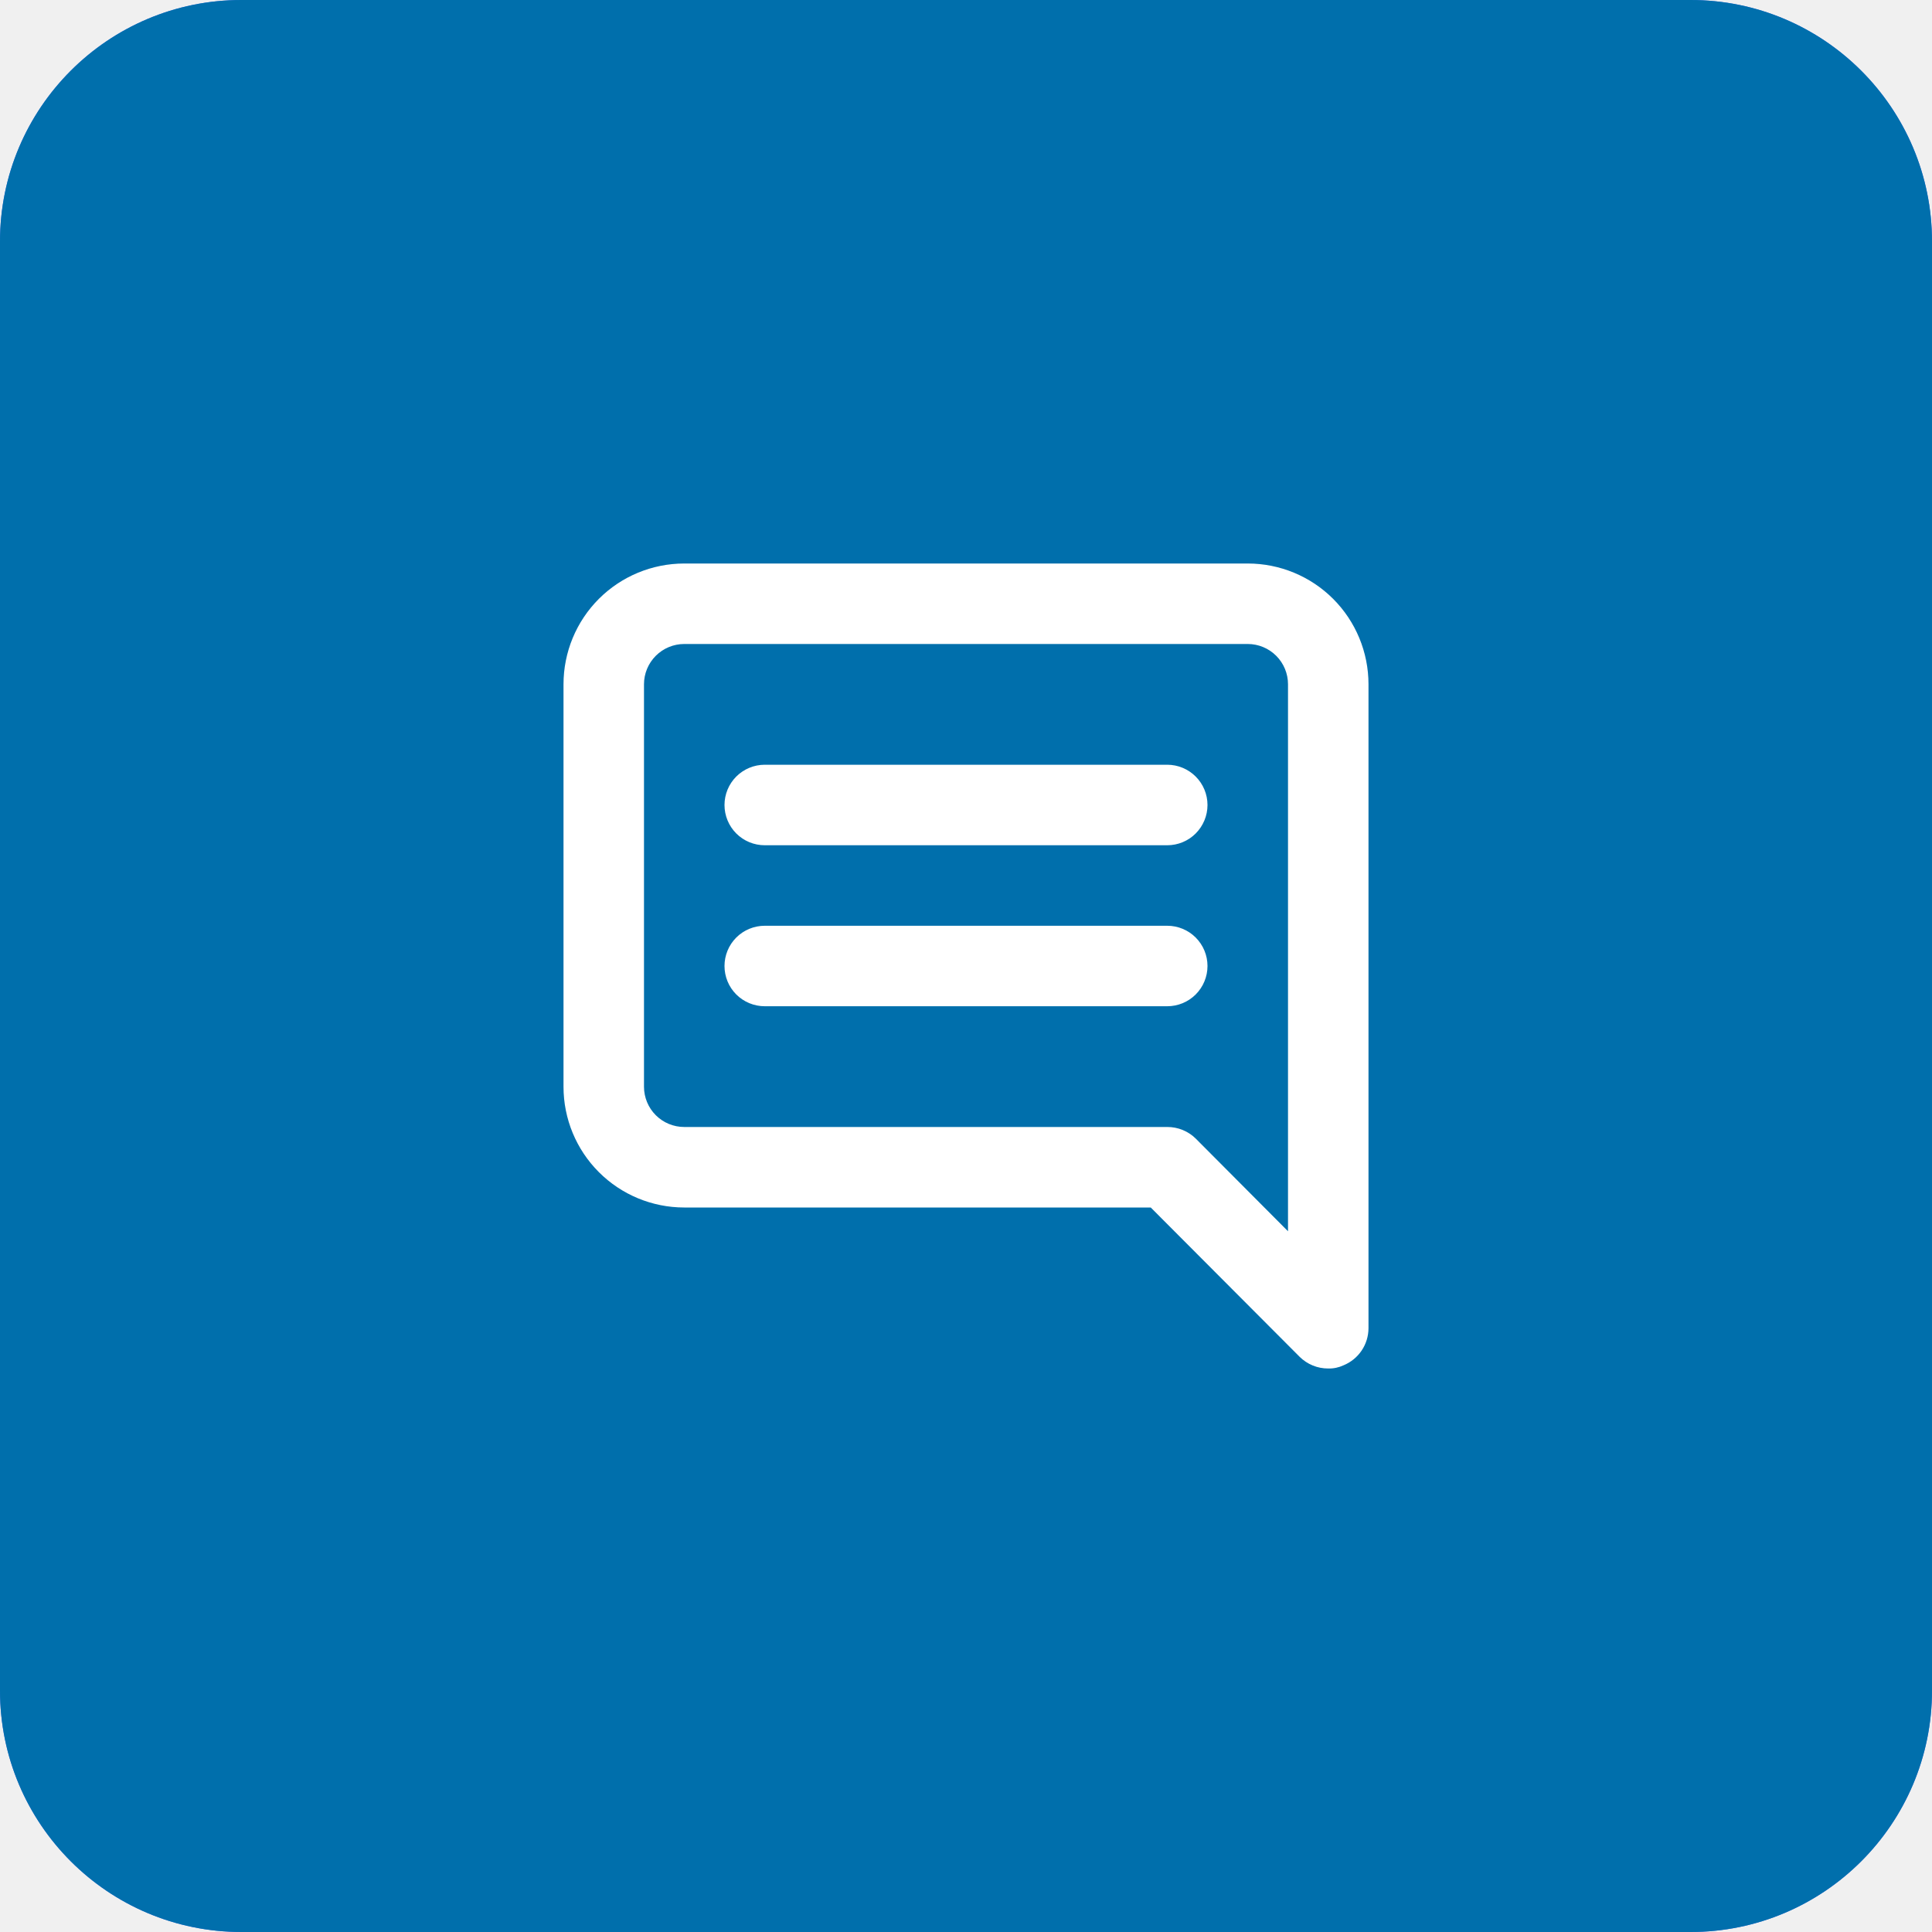
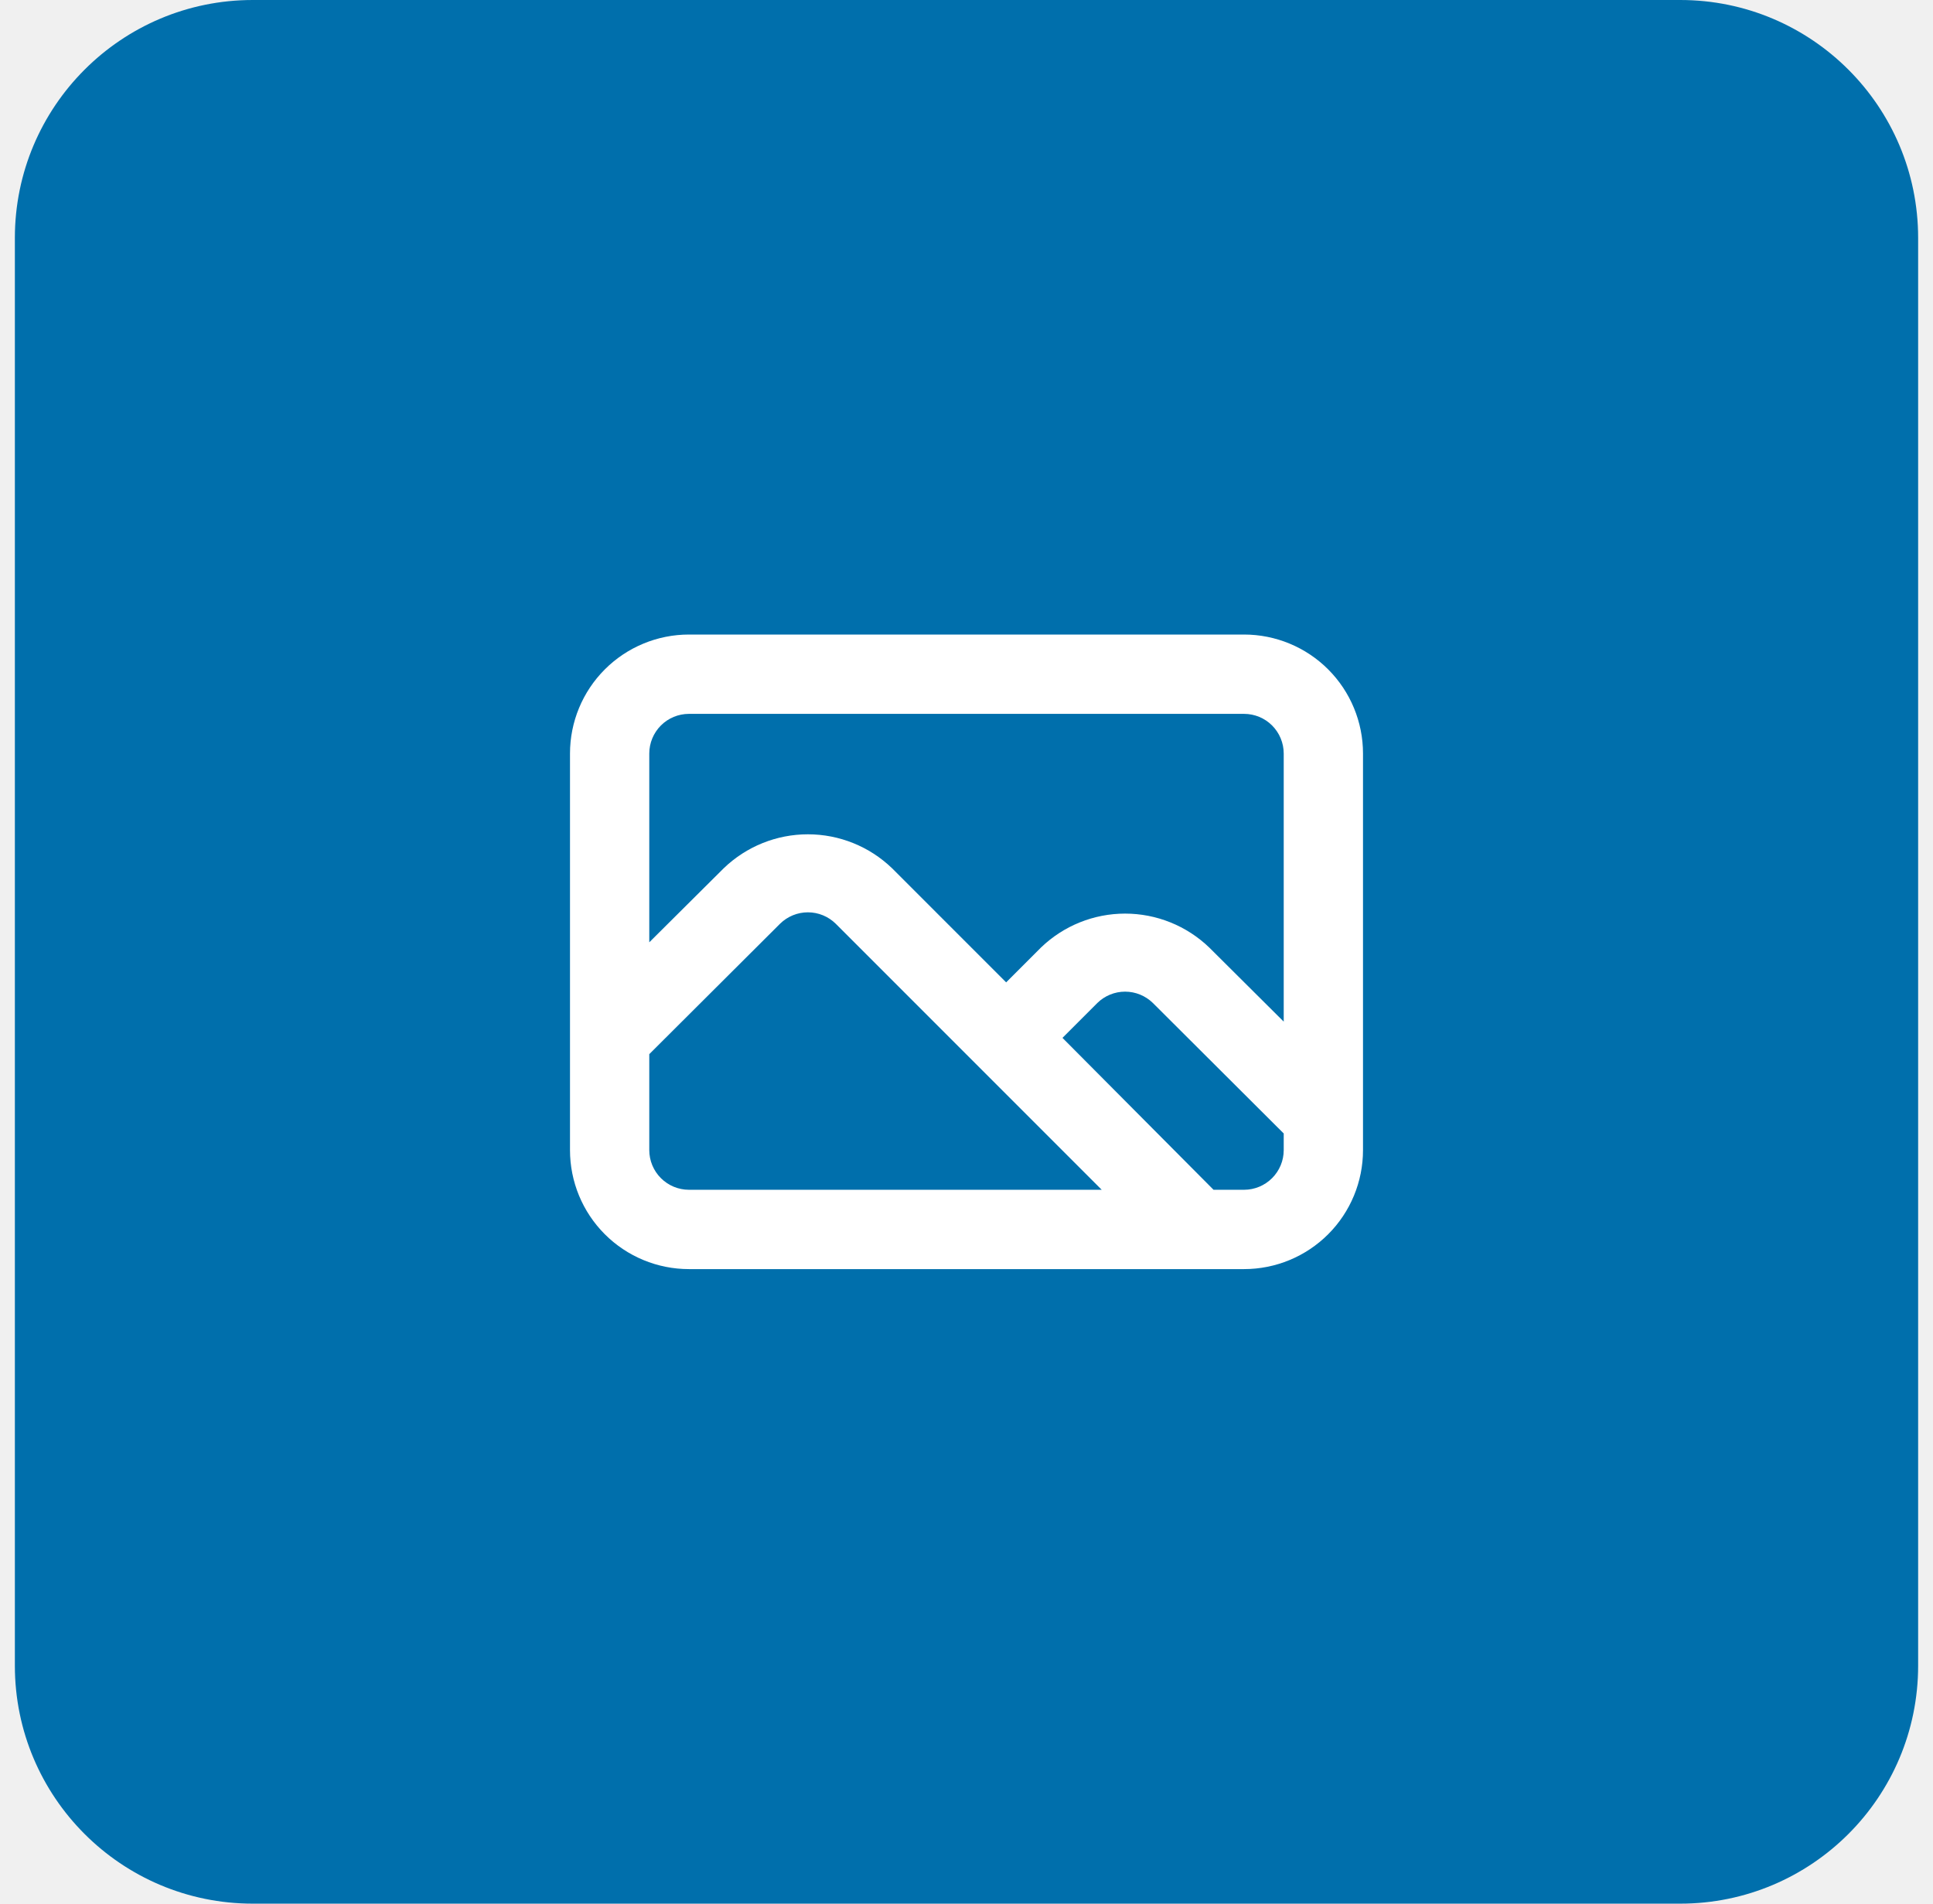
- <svg xmlns="http://www.w3.org/2000/svg" width="64" height="64" viewBox="0 0 64 64" fill="none">
-   <rect width="64" height="64" rx="8" fill="#466BF0" />
-   <rect width="64" height="64" rx="8" fill="#006FAC" />
-   <path d="M38.667 25.333H25.333C24.98 25.333 24.64 25.474 24.39 25.724C24.14 25.974 24 26.313 24 26.667C24 27.02 24.14 27.359 24.39 27.61C24.64 27.86 24.98 28 25.333 28H38.667C39.02 28 39.359 27.86 39.609 27.61C39.859 27.359 40 27.02 40 26.667C40 26.313 39.859 25.974 39.609 25.724C39.359 25.474 39.02 25.333 38.667 25.333ZM38.667 30.667H25.333C24.98 30.667 24.64 30.807 24.39 31.057C24.14 31.307 24 31.646 24 32C24 32.354 24.14 32.693 24.39 32.943C24.64 33.193 24.98 33.333 25.333 33.333H38.667C39.02 33.333 39.359 33.193 39.609 32.943C39.859 32.693 40 32.354 40 32C40 31.646 39.859 31.307 39.609 31.057C39.359 30.807 39.02 30.667 38.667 30.667ZM41.333 18.667H22.667C21.606 18.667 20.588 19.088 19.838 19.838C19.088 20.588 18.667 21.606 18.667 22.667V36C18.667 37.061 19.088 38.078 19.838 38.828C20.588 39.579 21.606 40 22.667 40H38.12L43.053 44.947C43.178 45.07 43.326 45.168 43.488 45.234C43.651 45.301 43.825 45.334 44 45.333C44.175 45.338 44.348 45.301 44.507 45.227C44.75 45.127 44.959 44.957 45.106 44.739C45.253 44.52 45.332 44.263 45.333 44V22.667C45.333 21.606 44.912 20.588 44.162 19.838C43.412 19.088 42.394 18.667 41.333 18.667ZM42.667 40.787L39.613 37.72C39.489 37.596 39.341 37.499 39.178 37.432C39.016 37.366 38.842 37.332 38.667 37.333H22.667C22.313 37.333 21.974 37.193 21.724 36.943C21.474 36.693 21.333 36.354 21.333 36V22.667C21.333 22.313 21.474 21.974 21.724 21.724C21.974 21.474 22.313 21.333 22.667 21.333H41.333C41.687 21.333 42.026 21.474 42.276 21.724C42.526 21.974 42.667 22.313 42.667 22.667V40.787Z" fill="white" />
+ <svg xmlns="http://www.w3.org/2000/svg" width="65" height="64" viewBox="0 0 65 64" fill="none">
+   <rect x="0.5" width="64" height="64" rx="8" fill="#006FAC" />
+   <path d="M41.833 21.333H23.167C22.106 21.333 21.088 21.755 20.338 22.505C19.588 23.255 19.167 24.273 19.167 25.333V38.667C19.167 39.727 19.588 40.745 20.338 41.495C21.088 42.245 22.106 42.667 23.167 42.667H41.833C42.894 42.667 43.912 42.245 44.662 41.495C45.412 40.745 45.833 39.727 45.833 38.667V25.333C45.833 24.273 45.412 23.255 44.662 22.505C43.912 21.755 42.894 21.333 41.833 21.333ZM23.167 40C22.813 40 22.474 39.859 22.224 39.609C21.974 39.359 21.833 39.02 21.833 38.667V35.44L26.233 31.053C26.483 30.809 26.818 30.672 27.167 30.672C27.516 30.672 27.851 30.809 28.1 31.053L37.047 40H23.167ZM43.167 38.667C43.167 39.02 43.026 39.359 42.776 39.609C42.526 39.859 42.187 40 41.833 40H40.807L35.727 34.893L36.9 33.72C37.149 33.476 37.484 33.339 37.833 33.339C38.182 33.339 38.517 33.476 38.767 33.72L43.167 38.107V38.667ZM43.167 34.347L40.66 31.853C39.9 31.123 38.887 30.715 37.833 30.715C36.779 30.715 35.767 31.123 35.007 31.853L33.833 33.027L29.993 29.187C29.233 28.457 28.221 28.049 27.167 28.049C26.113 28.049 25.1 28.457 24.34 29.187L21.833 31.68V25.333C21.833 24.98 21.974 24.641 22.224 24.39C22.474 24.14 22.813 24 23.167 24H41.833C42.187 24 42.526 24.14 42.776 24.39C43.026 24.641 43.167 24.98 43.167 25.333V34.347Z" fill="white" />
</svg>
